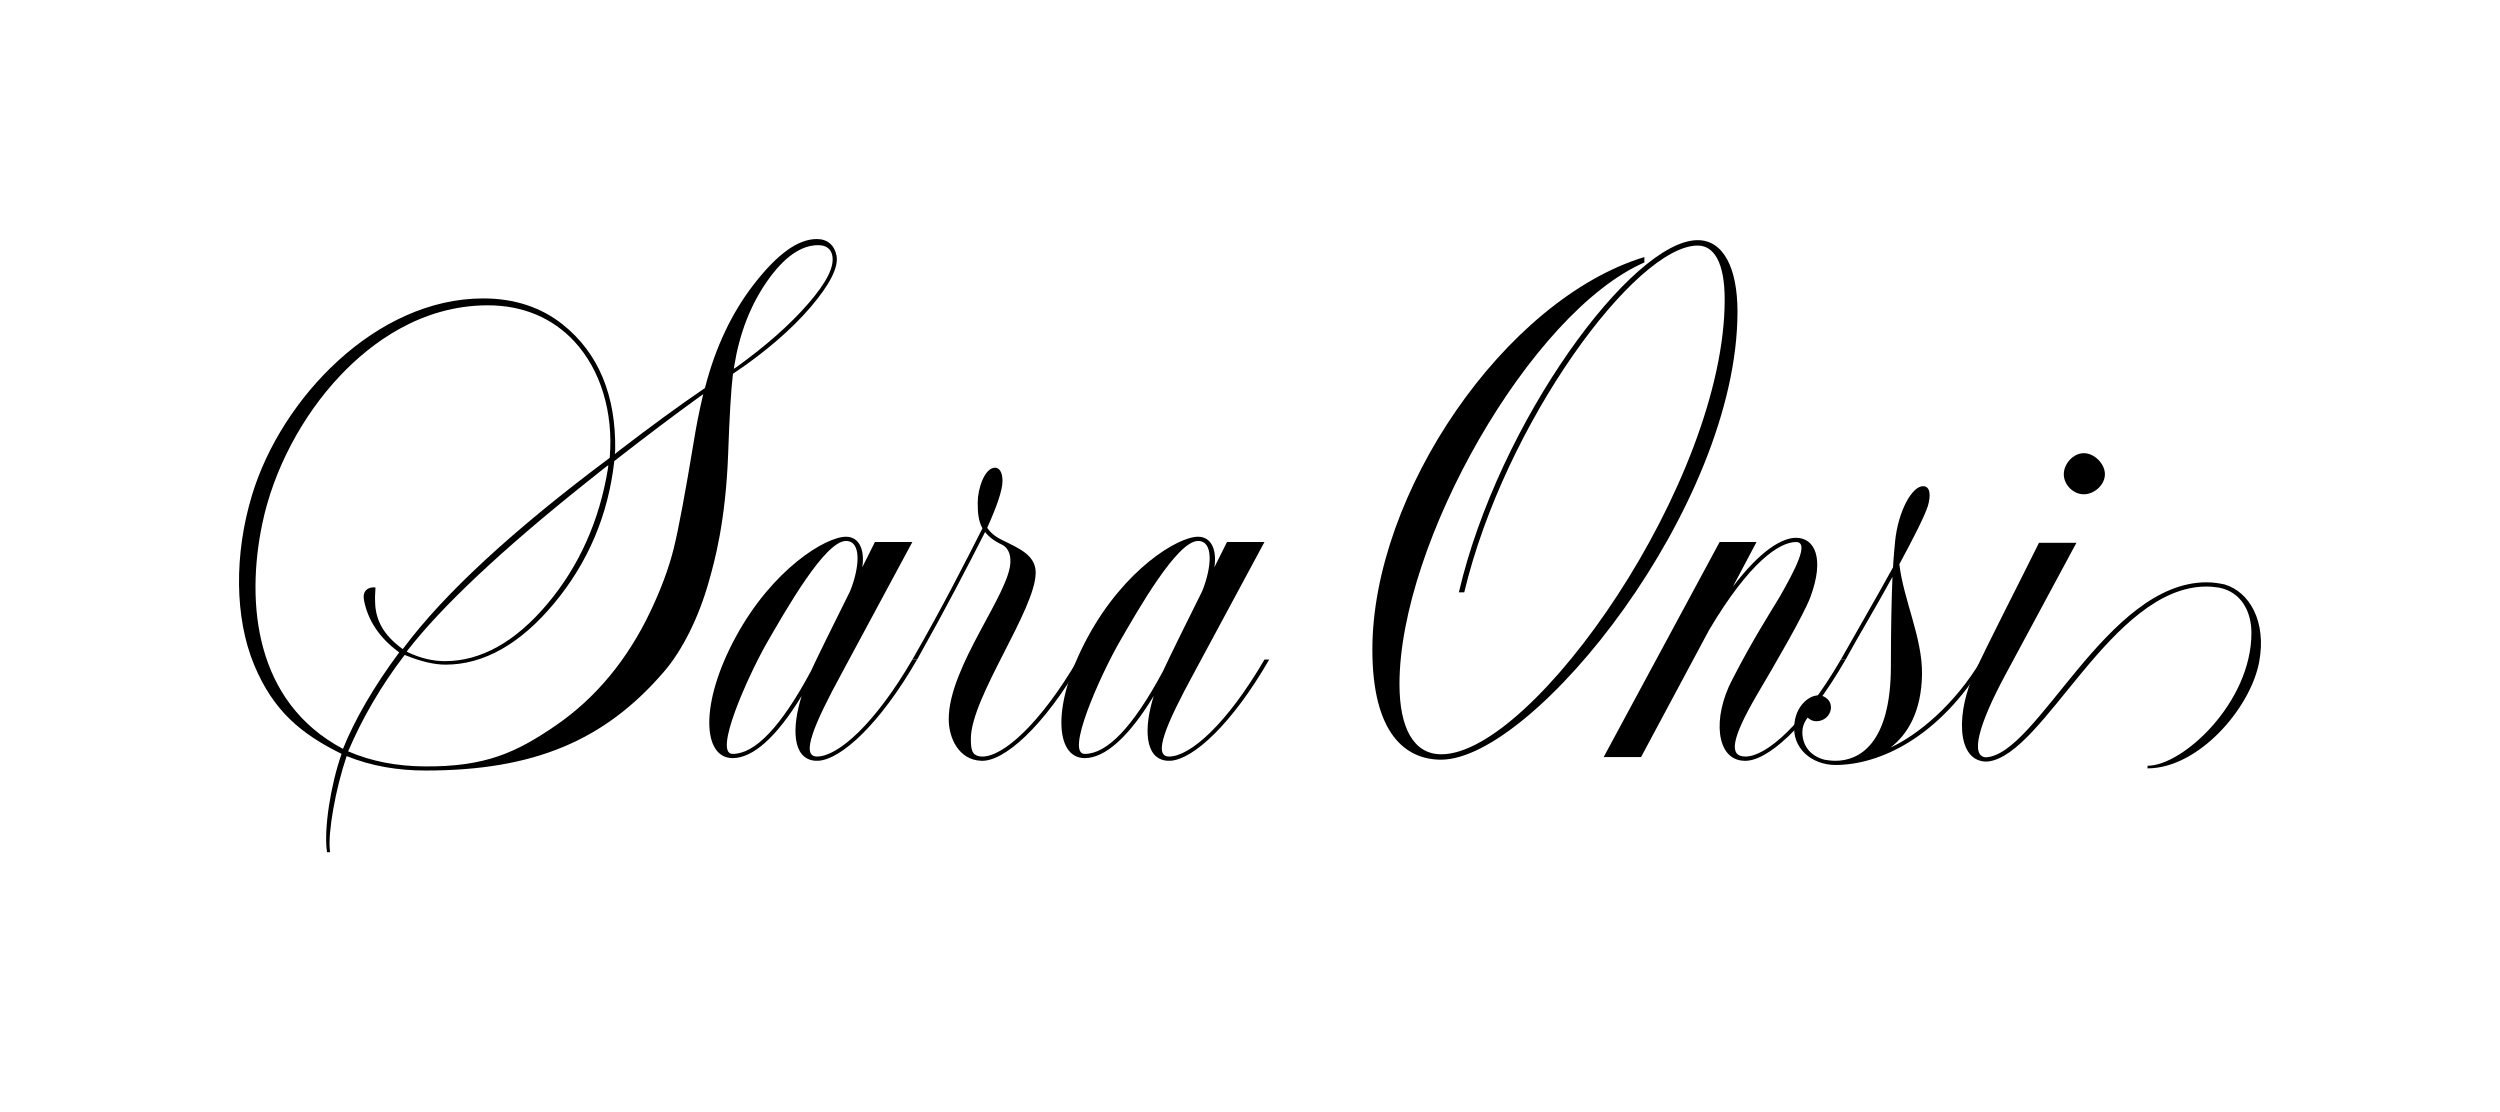
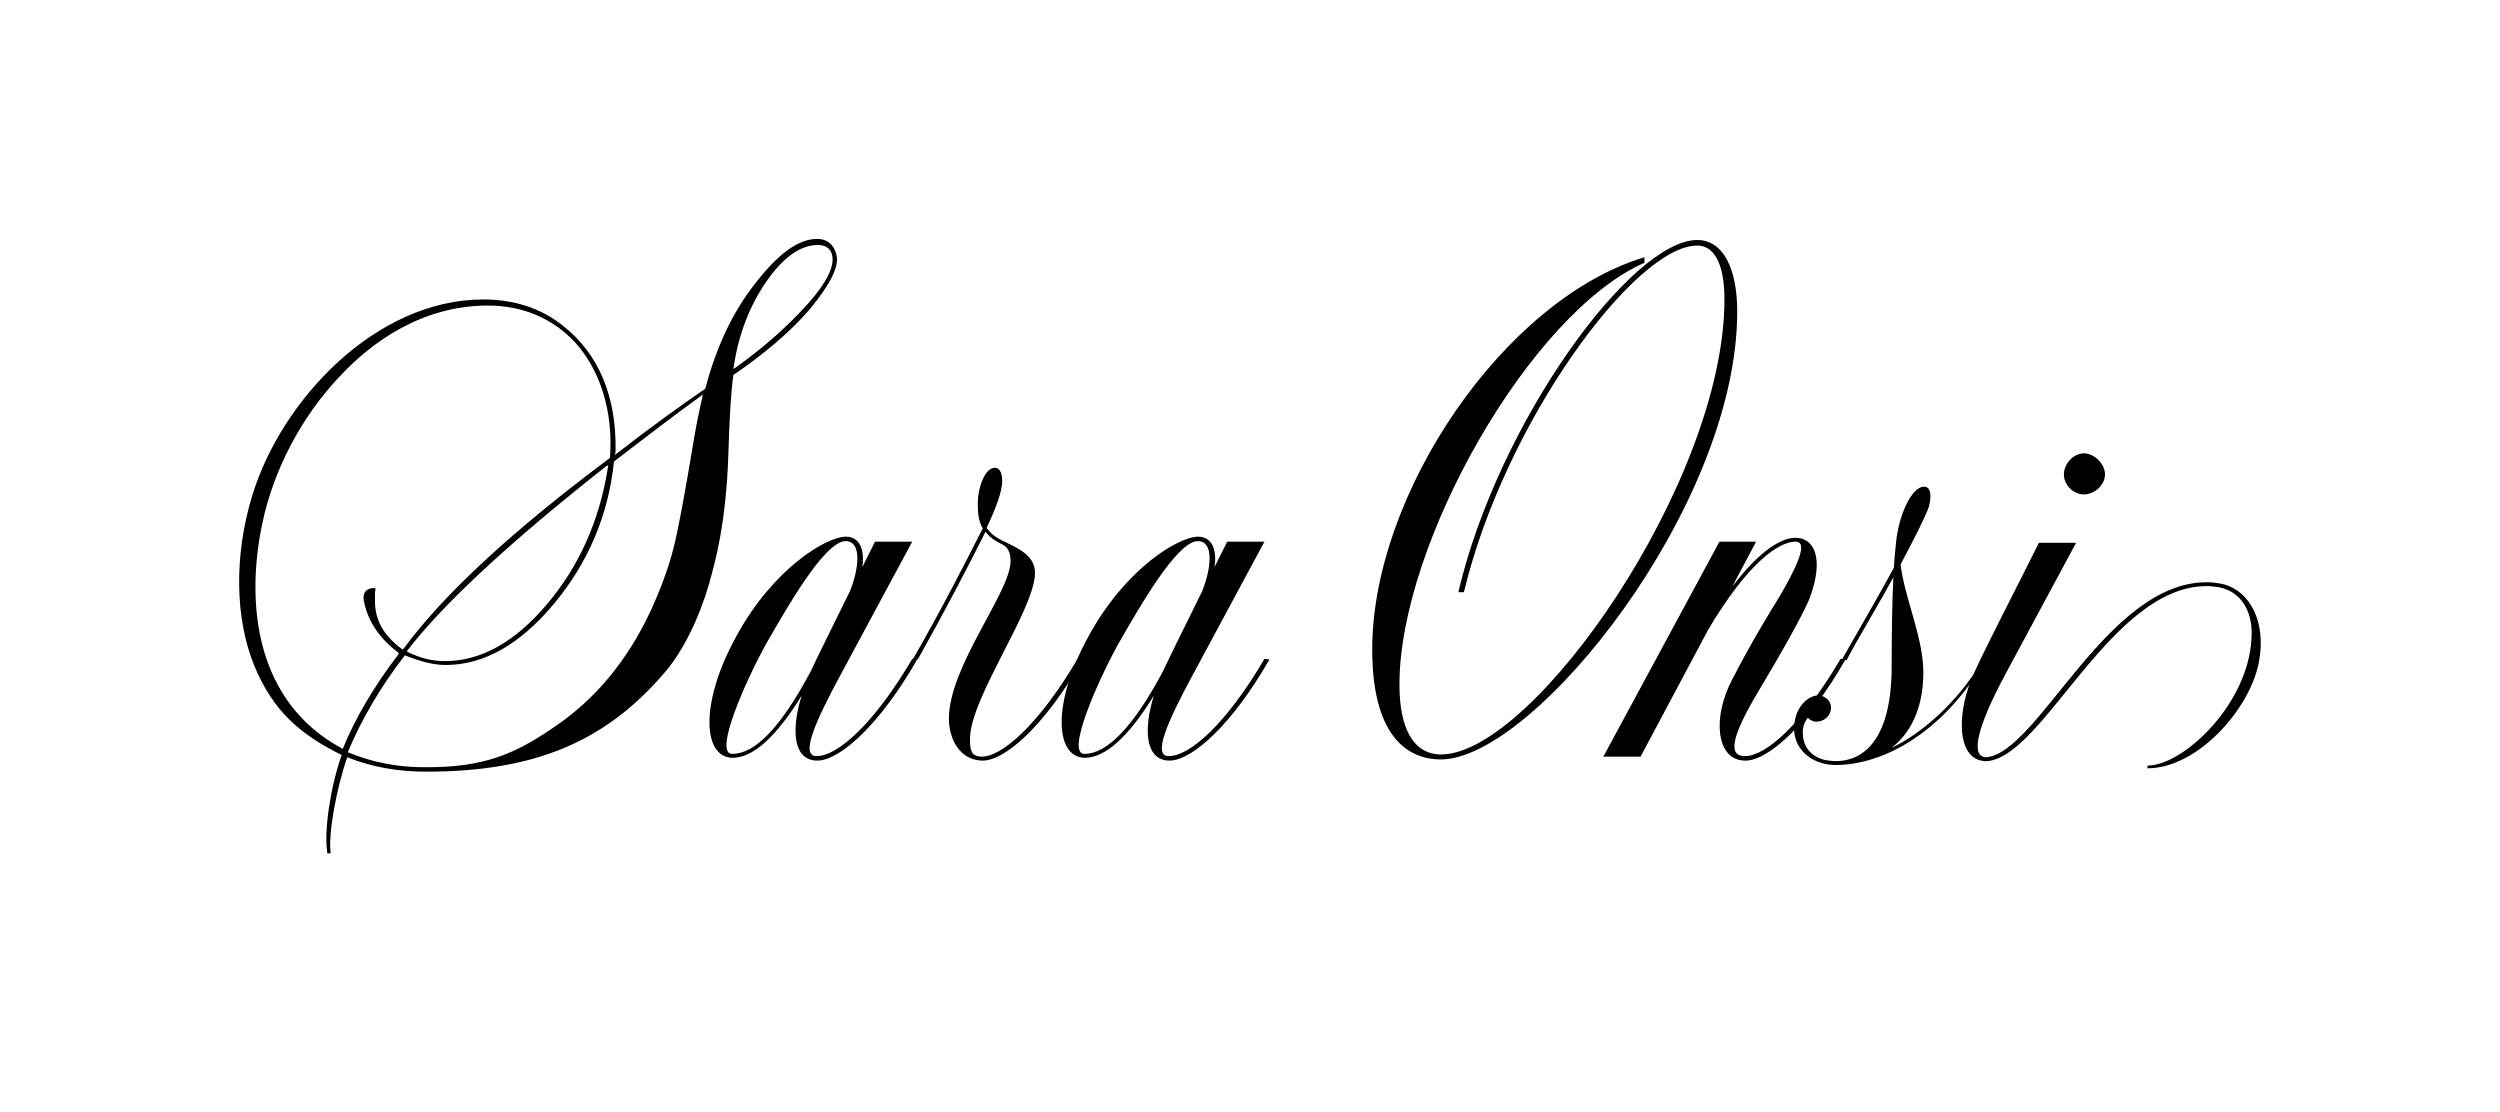
- <svg xmlns="http://www.w3.org/2000/svg" version="1.1" id="Layer_1" x="0px" y="0px" width="450px" height="200px" viewBox="25 0 450 200" enable-background="new 25 0 450 200" xml:space="preserve">
+ <svg xmlns="http://www.w3.org/2000/svg" version="1.1" id="Layer_1" x="0px" y="0px" viewBox="0 0 450 200" style="enable-background:new 0 0 450 200;" xml:space="preserve">
  <g>
    <g>
-       <path d="M411.57,137.834c6.355,0,18.688-11.384,18.688-23.909c0-3.797-1.803-7.401-5.881-8.159    c-0.762-0.098-1.425-0.19-2.185-0.19c-17.174,0-29.223,30.36-39.375,31.499h-0.473h-0.097c-5.217-0.383-5.028-9.204-1.802-16.034    c1.992-4.459,8.255-16.604,11.574-23.34h6.736l-12.713,23.623c-5.029,9.296-6.357,14.8-3.605,14.991    c9.297-0.379,21.729-31.5,39.753-31.5c1.234,0,2.277,0.19,3.228,0.381c4.456,1.326,7.611,6.639,6.229,13.972    c-1.581,8.382-10.952,19.14-20.106,19.14L411.57,137.834z M396.483,85.366c0-1.897,1.708-3.794,3.605-3.794    c1.898,0,3.797,1.898,3.797,3.794s-1.897,3.607-3.797,3.607C398.19,88.973,396.483,87.264,396.483,85.366" />
-       <path d="M190.078,118.721c-6.736,11.67-13.663,17.93-17.743,18.217h-0.094h-0.475c-4.176-0.287-4.27-5.979-2.468-11.672    c-4.552,7.496-8.822,11.196-12.429,11.196c-5.407,0-5.977-9.772,0.571-21.823c6.641-12.24,16.223-18.027,19.828-18.027    c2.467,0,3.415,2.467,2.942,5.5l2.277-4.552h6.736l-12.711,23.625c-5.124,9.395-7.401,14.993-4.459,14.993    c3.794,0,10.437-5.883,17.173-17.461h0.85v0.005H190.078z M170.915,120.902c1.329-2.846,4.27-8.823,7.115-14.519    c1.707-4.269,2.086-9.011-0.758-9.011c-3.794,0-10.814,12.43-14.328,18.5c-3.415,6.072-9.582,19.831-6.072,19.831    C160.856,135.703,165.505,130.959,170.915,120.902" />
-       <path d="M219.87,118.721c-7.021,12.24-14.325,18.502-18.311,18.217c-3.986-0.19-5.788-4.082-5.788-7.496    c0-9.488,11.102-22.77,11.102-28.368c0-0.569,0-2.277-1.52-3.036c-1.423-0.665-2.371-1.423-3.036-2.278    c-3.129,6.167-7.116,13.853-12.239,22.962h-0.855c5.407-9.396,9.488-17.461,12.62-23.625c-0.758-1.329-0.855-2.94-0.855-4.649    c0-2.467,1.234-6.261,3.132-6.261c0.665,0,1.33,0.665,1.33,2.371s-1.044,4.649-2.753,8.443c0.569,0.854,1.424,1.613,2.847,2.277    l0.189,0.096c2.657,1.329,5.692,2.56,5.692,5.69c0,6.643-11.668,22.488-11.668,29.891c0,2.086,0.189,3.13,1.992,3.224    c3.701,0.099,10.437-5.784,17.267-17.456H219.87z" />
-       <path d="M253.458,118.721c-6.737,11.67-13.663,17.93-17.746,18.217h-0.094h-0.475c-4.176-0.287-4.27-5.979-2.468-11.672    c-4.554,7.496-8.824,11.196-12.428,11.196c-5.408,0-5.976-9.772,0.57-21.823c6.641-12.24,16.223-18.027,19.828-18.027    c2.467,0,3.415,2.467,2.942,5.5l2.276-4.552h6.741l-12.716,23.625c-5.124,9.395-7.401,14.993-4.459,14.993    c3.794,0,10.437-5.883,17.175-17.461h0.854L253.458,118.721L253.458,118.721z M234.291,120.902    c1.33-2.846,4.27-8.823,7.116-14.519c1.708-4.269,2.089-9.011-0.758-9.011c-3.794,0-10.814,12.43-14.325,18.5    c-3.416,6.072-9.583,19.831-6.072,19.831C224.235,135.703,228.882,130.959,234.291,120.902" />
-       <path d="M284.436,136.746c-6.437,0-12.41-4.65-12.41-19.831c0-28.054,23.824-62.996,48.961-70.646v0.972    c-20.521,8.986-44.082,50.521-44.082,75.901c0,7.894,2.55,12.629,7.529,12.629c16.637,0,51.01-49.185,51.01-81.853    c0-6.922-2.066-9.717-4.861-9.717c-11.173,0-34.73,31.94-42.021,62.423h-0.969c7.165-30.726,31.213-63.395,42.99-63.395    c4.615,0,7.165,4.98,7.165,12.874C337.748,91.081,301.193,136.621,284.436,136.746" />
-       <path d="M357.207,118.721c-7.021,12.24-14.327,18.502-18.312,18.217c-5.026-0.19-5.693-7.778-2.088-14.61    c3.699-7.208,6.832-12.052,8.537-14.896c2.754-4.839,5.411-9.868,2.943-9.868c-2.943,0-8.352,3.513-15.656,15.845l-12.24,22.866    h-6.732l20.873-38.713h6.641l-4.271,8.066c5.028-6.642,8.92-8.824,11.386-8.824c3.319,0,5.219,3.605,2.563,10.721    c-1.234,3.226-6.074,11.574-9.773,17.839c-4.272,7.399-5.029,10.813-1.898,10.813c3.795,0,10.438-5.881,17.176-17.457H357.207    L357.207,118.721z" />
-       <path d="M382.535,118.721c-8.442,14.232-19.447,18.975-27.133,18.975c-4.271,0-7.969-3.036-7.399-7.493    c0.376-3.796,3.699-5.978,5.599-4.649c1.896,1.234,0.854,4.27-1.709,4.27c-0.567,0-1.138-0.282-1.52-0.662    c-0.566,0.758-0.947,1.611-0.947,2.656c0,2.088,1.137,4.174,3.984,4.932c0.566,0.098,1.23,0.191,1.992,0.191    c4.175,0,9.959-2.939,9.959-17.075c0-6.074,0.099-11.673,0.285-16.034c-2.846,5.216-6.168,10.721-8.441,14.896h-0.854    c2.559-4.557,6.26-10.912,9.393-16.605c0.094-1.896,0.285-3.508,0.379-4.742c0.568-5.407,3.037-9.868,5.027-9.868    c1.33,0,1.424,1.708,0.854,3.606c-0.665,1.992-2.657,5.882-5.123,10.435c0.761,6.45,4.177,13.284,4.082,19.83    c-0.098,6.644-2.562,10.817-5.694,13.188c4.935-2.277,11.576-7.688,16.416-15.844h0.85V118.721L382.535,118.721z" />
-       <path d="M175.569,45.985c-0.374-1.88-1.663-2.958-3.537-2.958c-3.381,0-7.089,2.667-11.343,8.153    c-3.978,5.133-6.93,11.384-8.774,18.573l-0.023,0.094l-0.078,0.052c-4.525,3.08-9.801,6.93-15.687,11.454l-0.457,0.387    l0.063-0.623c0.173-9.95-3.01-17.597-9.467-22.729c-3.901-3.099-8.706-4.672-14.285-4.672c-19.297,0-36.301,17.954-41.59,35.309    c-3.283,10.774-3.148,22.239,0.363,30.67c3.438,8.248,8.404,12.394,15.727,15.998c-1.988,5.67-3.19,13.545-2.643,17.498    l0.03,0.205h0.208h0.078h0.267l-0.034-0.265c-0.405-3.211,1.013-11.174,3.01-17.032c4.515,1.816,9.249,2.596,14.218,2.596    c19.371,0,32.205-5.328,42.922-17.818c3.297-3.828,6.233-9.727,8.053-16.189l0.034-0.117c0.973-3.454,2.992-10.64,3.443-22.869    c0.24-6.843,0.527-11.652,0.853-14.299l0.018-0.126c5.626-3.754,10.443-7.886,13.936-11.956    C174.399,51.203,175.98,48.062,175.569,45.985 M86.735,134.797c-15.842-8.402-17.523-26.189-14.521-40.544    c2.019-9.659,7.143-19.383,14.058-26.681c5.455-5.756,14.49-12.616,26.558-12.616c6.252,0,11.639,2.257,15.577,6.529    c4.697,5.093,7.012,12.681,6.352,20.812l-0.009,0.116l-0.09,0.062c-17.307,12.932-29.757,24.425-37.006,34.16l-0.153,0.195    l-0.2-0.137c-3.192-2.358-4.71-5-4.781-8.312l-0.008-0.363c-0.015-0.604-0.015-0.604,0.016-1.117    c0.012-0.237,0.034-0.58,0.061-1.139c0.004-0.074-2.583-0.313-2.059,2.34c0.711,3.597,2.775,6.686,6.127,9.174l0.2,0.16    l-0.142,0.196C92.386,123.443,88.849,129.525,86.735,134.797 M134.501,83.729l-0.062,0.564    c-1.529,9.427-5.207,17.65-10.938,24.441c-5.748,6.814-11.938,10.271-18.395,10.271c-2.2,0-4.432-0.531-6.624-1.572l-0.277-0.152    l0.173-0.233c6.142-7.891,16.824-17.945,31.748-29.875l3.9-3.104L134.501,83.729z M151.432,71.586    c-0.604,2.615-1.104,5.129-1.483,7.479c-1.583,9.592-2.821,16.21-3.681,19.672c-0.864,3.488-2.281,7.311-4.211,11.361    c-4.129,8.674-9.843,15.557-16.979,20.459c-7.146,4.906-12.711,7.496-23.712,7.396c-4.818-0.041-9.437-0.864-13.701-2.708    c2.539-5.983,6.017-11.931,10.06-17.2l0.131-0.163l0.166,0.078c2.725,1.112,5.138,1.677,7.17,1.677    c6.866,0,13.437-3.701,19.526-11.006c6.11-7.326,9.757-15.917,10.843-25.537l0.01-0.093l0.083-0.074    c5.55-4.331,10.727-8.233,15.383-11.596l0.549-0.38L151.432,71.586z M170.427,54.715c-3.263,3.749-7.59,7.569-12.851,11.353    l-0.492,0.314l0.088-0.55c0.928-5.796,2.91-10.906,5.894-15.189c3.01-4.322,6.102-6.513,9.189-6.513    c1.449,0,2.312,0.639,2.562,1.898C175.209,48.024,173.777,50.868,170.427,54.715" />
+       <path d="M386.6,137.8c6.4,0,18.7-11.4,18.7-23.9c0-3.8-1.8-7.4-5.9-8.2c-0.8-0.1-1.4-0.2-2.2-0.2c-17.2,0-29.2,30.4-39.4,31.5    h-0.5h-0.1c-5.2-0.4-5-9.2-1.8-16c2-4.5,8.3-16.6,11.6-23.3h6.7L361,121.3c-5,9.3-6.4,14.8-3.6,15c9.3-0.4,21.7-31.5,39.8-31.5    c1.2,0,2.3,0.2,3.2,0.4c4.5,1.3,7.6,6.6,6.2,14c-1.6,8.4-11,19.1-20.1,19.1L386.6,137.8z M371.5,85.4c0-1.9,1.7-3.8,3.6-3.8    s3.8,1.9,3.8,3.8S377,89,375.1,89S371.5,87.3,371.5,85.4" />
+       <path d="M165.1,118.7c-6.7,11.7-13.7,17.9-17.7,18.2h-0.1h-0.5c-4.2-0.3-4.3-6-2.5-11.7c-4.6,7.5-8.8,11.2-12.4,11.2    c-5.4,0-6-9.8,0.6-21.8c6.6-12.2,16.2-18,19.8-18c2.5,0,3.4,2.5,2.9,5.5l2.3-4.6h6.7l-12.7,23.6c-5.1,9.4-7.4,15-4.5,15    c3.8,0,10.4-5.9,17.2-17.5L165.1,118.7L165.1,118.7L165.1,118.7L165.1,118.7z M145.9,120.9c1.3-2.8,4.3-8.8,7.1-14.5    c1.7-4.3,2.1-9-0.8-9c-3.8,0-10.8,12.4-14.3,18.5c-3.4,6.1-9.6,19.8-6.1,19.8C135.9,135.7,140.5,131,145.9,120.9" />
+       <path d="M194.9,118.7c-7,12.2-14.3,18.5-18.3,18.2c-4-0.2-5.8-4.1-5.8-7.5c0-9.5,11.1-22.8,11.1-28.4c0-0.6,0-2.3-1.5-3    c-1.4-0.7-2.4-1.4-3-2.3c-3.1,6.2-7.1,13.9-12.2,23h-0.9c5.4-9.4,9.5-17.5,12.6-23.6c-0.8-1.3-0.9-2.9-0.9-4.6    c0-2.5,1.2-6.3,3.1-6.3c0.7,0,1.3,0.7,1.3,2.4s-1,4.6-2.8,8.4c0.6,0.9,1.4,1.6,2.8,2.3l0.2,0.1c2.7,1.3,5.7,2.6,5.7,5.7    c0,6.6-11.7,22.5-11.7,29.9c0,2.1,0.2,3.1,2,3.2c3.7,0.1,10.4-5.8,17.3-17.5L194.9,118.7L194.9,118.7z" />
+       <path d="M228.5,118.7c-6.7,11.7-13.7,17.9-17.7,18.2h-0.1h-0.5c-4.2-0.3-4.3-6-2.5-11.7c-4.6,7.5-8.8,11.2-12.4,11.2    c-5.4,0-6-9.8,0.6-21.8c6.6-12.2,16.2-18,19.8-18c2.5,0,3.4,2.5,2.9,5.5l2.3-4.6h6.7l-12.7,23.6c-5.1,9.4-7.4,15-4.5,15    c3.8,0,10.4-5.9,17.2-17.5L228.5,118.7L228.5,118.7L228.5,118.7z M209.3,120.9c1.3-2.8,4.3-8.8,7.1-14.5c1.7-4.3,2.1-9-0.8-9    c-3.8,0-10.8,12.4-14.3,18.5c-3.4,6.1-9.6,19.8-6.1,19.8C199.2,135.7,203.9,131,209.3,120.9" />
+       <path d="M259.4,136.7c-6.4,0-12.4-4.6-12.4-19.8c0-28.1,23.8-63,49-70.6v1c-20.5,9-44.1,50.5-44.1,75.9c0,7.9,2.5,12.6,7.5,12.6    c16.6,0,51-49.2,51-81.9c0-6.9-2.1-9.7-4.9-9.7c-11.2,0-34.7,31.9-42,62.4h-1c7.2-30.7,31.2-63.4,43-63.4c4.6,0,7.2,5,7.2,12.9    C312.7,91.1,276.2,136.6,259.4,136.7" />
+       <path d="M332.2,118.7c-7,12.2-14.3,18.5-18.3,18.2c-5-0.2-5.7-7.8-2.1-14.6c3.7-7.2,6.8-12.1,8.5-14.9c2.8-4.8,5.4-9.9,2.9-9.9    c-2.9,0-8.4,3.5-15.7,15.8l-12.2,22.9h-6.7l20.9-38.7h6.6l-4.3,8.1c5-6.6,8.9-8.8,11.4-8.8c3.3,0,5.2,3.6,2.6,10.7    c-1.2,3.2-6.1,11.6-9.8,17.8c-4.3,7.4-5,10.8-1.9,10.8c3.8,0,10.4-5.9,17.2-17.5L332.2,118.7L332.2,118.7z" />
+       <path d="M357.5,118.7c-8.4,14.2-19.4,19-27.1,19c-4.3,0-8-3-7.4-7.5c0.4-3.8,3.7-6,5.6-4.6c1.9,1.2,0.9,4.3-1.7,4.3    c-0.6,0-1.1-0.3-1.5-0.7c-0.6,0.8-0.9,1.6-0.9,2.7c0,2.1,1.1,4.2,4,4.9c0.6,0.1,1.2,0.2,2,0.2c4.2,0,10-2.9,10-17.1    c0-6.1,0.1-11.7,0.3-16c-2.8,5.2-6.2,10.7-8.4,14.9h-0.9c2.6-4.6,6.3-10.9,9.4-16.6c0.1-1.9,0.3-3.5,0.4-4.7c0.6-5.4,3-9.9,5-9.9    c1.3,0,1.4,1.7,0.9,3.6c-0.7,2-2.7,5.9-5.1,10.4c0.8,6.4,4.2,13.3,4.1,19.8c-0.1,6.6-2.6,10.8-5.7,13.2    c4.9-2.3,11.6-7.7,16.4-15.8L357.5,118.7L357.5,118.7L357.5,118.7z" />
+       <path d="M150.6,46c-0.4-1.9-1.7-3-3.5-3c-3.4,0-7.1,2.7-11.3,8.2c-4,5.1-6.9,11.4-8.8,18.6v0.1l-0.1,0.1    c-4.5,3.1-9.8,6.9-15.7,11.5l-0.5,0.4l0.1-0.6c0.2-9.9-3-17.6-9.5-22.7c-3.9-3.1-8.7-4.7-14.3-4.7c-19.3,0-36.3,18-41.6,35.3    c-3.3,10.8-3.1,22.2,0.4,30.7c3.4,8.2,8.4,12.4,15.7,16c-2,5.7-3.2,13.5-2.6,17.5v0.2h0.2h0.1h0.3v-0.3c-0.4-3.2,1-11.2,3-17    c4.5,1.8,9.2,2.6,14.2,2.6c19.4,0,32.2-5.3,42.9-17.8c3.3-3.8,6.2-9.7,8.1-16.2v-0.1c1-3.5,3-10.6,3.4-22.9    c0.2-6.8,0.5-11.7,0.9-14.3v-0.1c5.6-3.8,10.4-7.9,13.9-12C149.4,51.2,151,48.1,150.6,46 M61.7,134.8    c-15.8-8.4-17.5-26.2-14.5-40.5c2-9.7,7.1-19.4,14.1-26.7C66.7,61.8,75.8,55,87.8,55c6.3,0,11.6,2.3,15.6,6.5    c4.7,5.1,7,12.7,6.4,20.8v0.1l-0.1,0.1c-17.3,12.9-29.8,24.4-37,34.2l-0.2,0.2l-0.2-0.1c-3.2-2.4-4.7-5-4.8-8.3v-0.4    c0-0.6,0-0.6,0-1.1c0-0.2,0-0.6,0.1-1.1c0-0.1-2.6-0.3-2.1,2.3c0.7,3.6,2.8,6.7,6.1,9.2l0.2,0.2l-0.1,0.2    C67.4,123.4,63.8,129.5,61.7,134.8 M109.5,83.7l-0.1,0.6c-1.5,9.4-5.2,17.7-10.9,24.4c-5.7,6.8-11.9,10.3-18.4,10.3    c-2.2,0-4.4-0.5-6.6-1.6l-0.3-0.2l0.2-0.2c6.1-7.9,16.8-17.9,31.7-29.9L109,84L109.5,83.7z M126.4,71.6c-0.6,2.6-1.1,5.1-1.5,7.5    c-1.6,9.6-2.8,16.2-3.7,19.7c-0.9,3.5-2.3,7.3-4.2,11.4c-4.1,8.7-9.8,15.6-17,20.5c-7.1,4.9-12.7,7.5-23.7,7.4    c-4.8,0-9.4-0.9-13.7-2.7c2.5-6,6-11.9,10.1-17.2l0.1-0.2l0.2,0c2.7,1.1,5.1,1.7,7.2,1.7c6.9,0,13.4-3.7,19.5-11    s9.8-15.9,10.8-25.5v-0.1l0.1-0.1c5.6-4.3,10.7-8.2,15.4-11.6l0.5-0.4L126.4,71.6z M145.4,54.7c-3.3,3.7-7.6,7.6-12.9,11.4    l-0.5,0.3l0.1-0.6C133,60,135,54.9,138,50.6s6.1-6.5,9.2-6.5c1.4,0,2.3,0.6,2.6,1.9C150.2,48,148.8,50.9,145.4,54.7" />
    </g>
  </g>
</svg>
